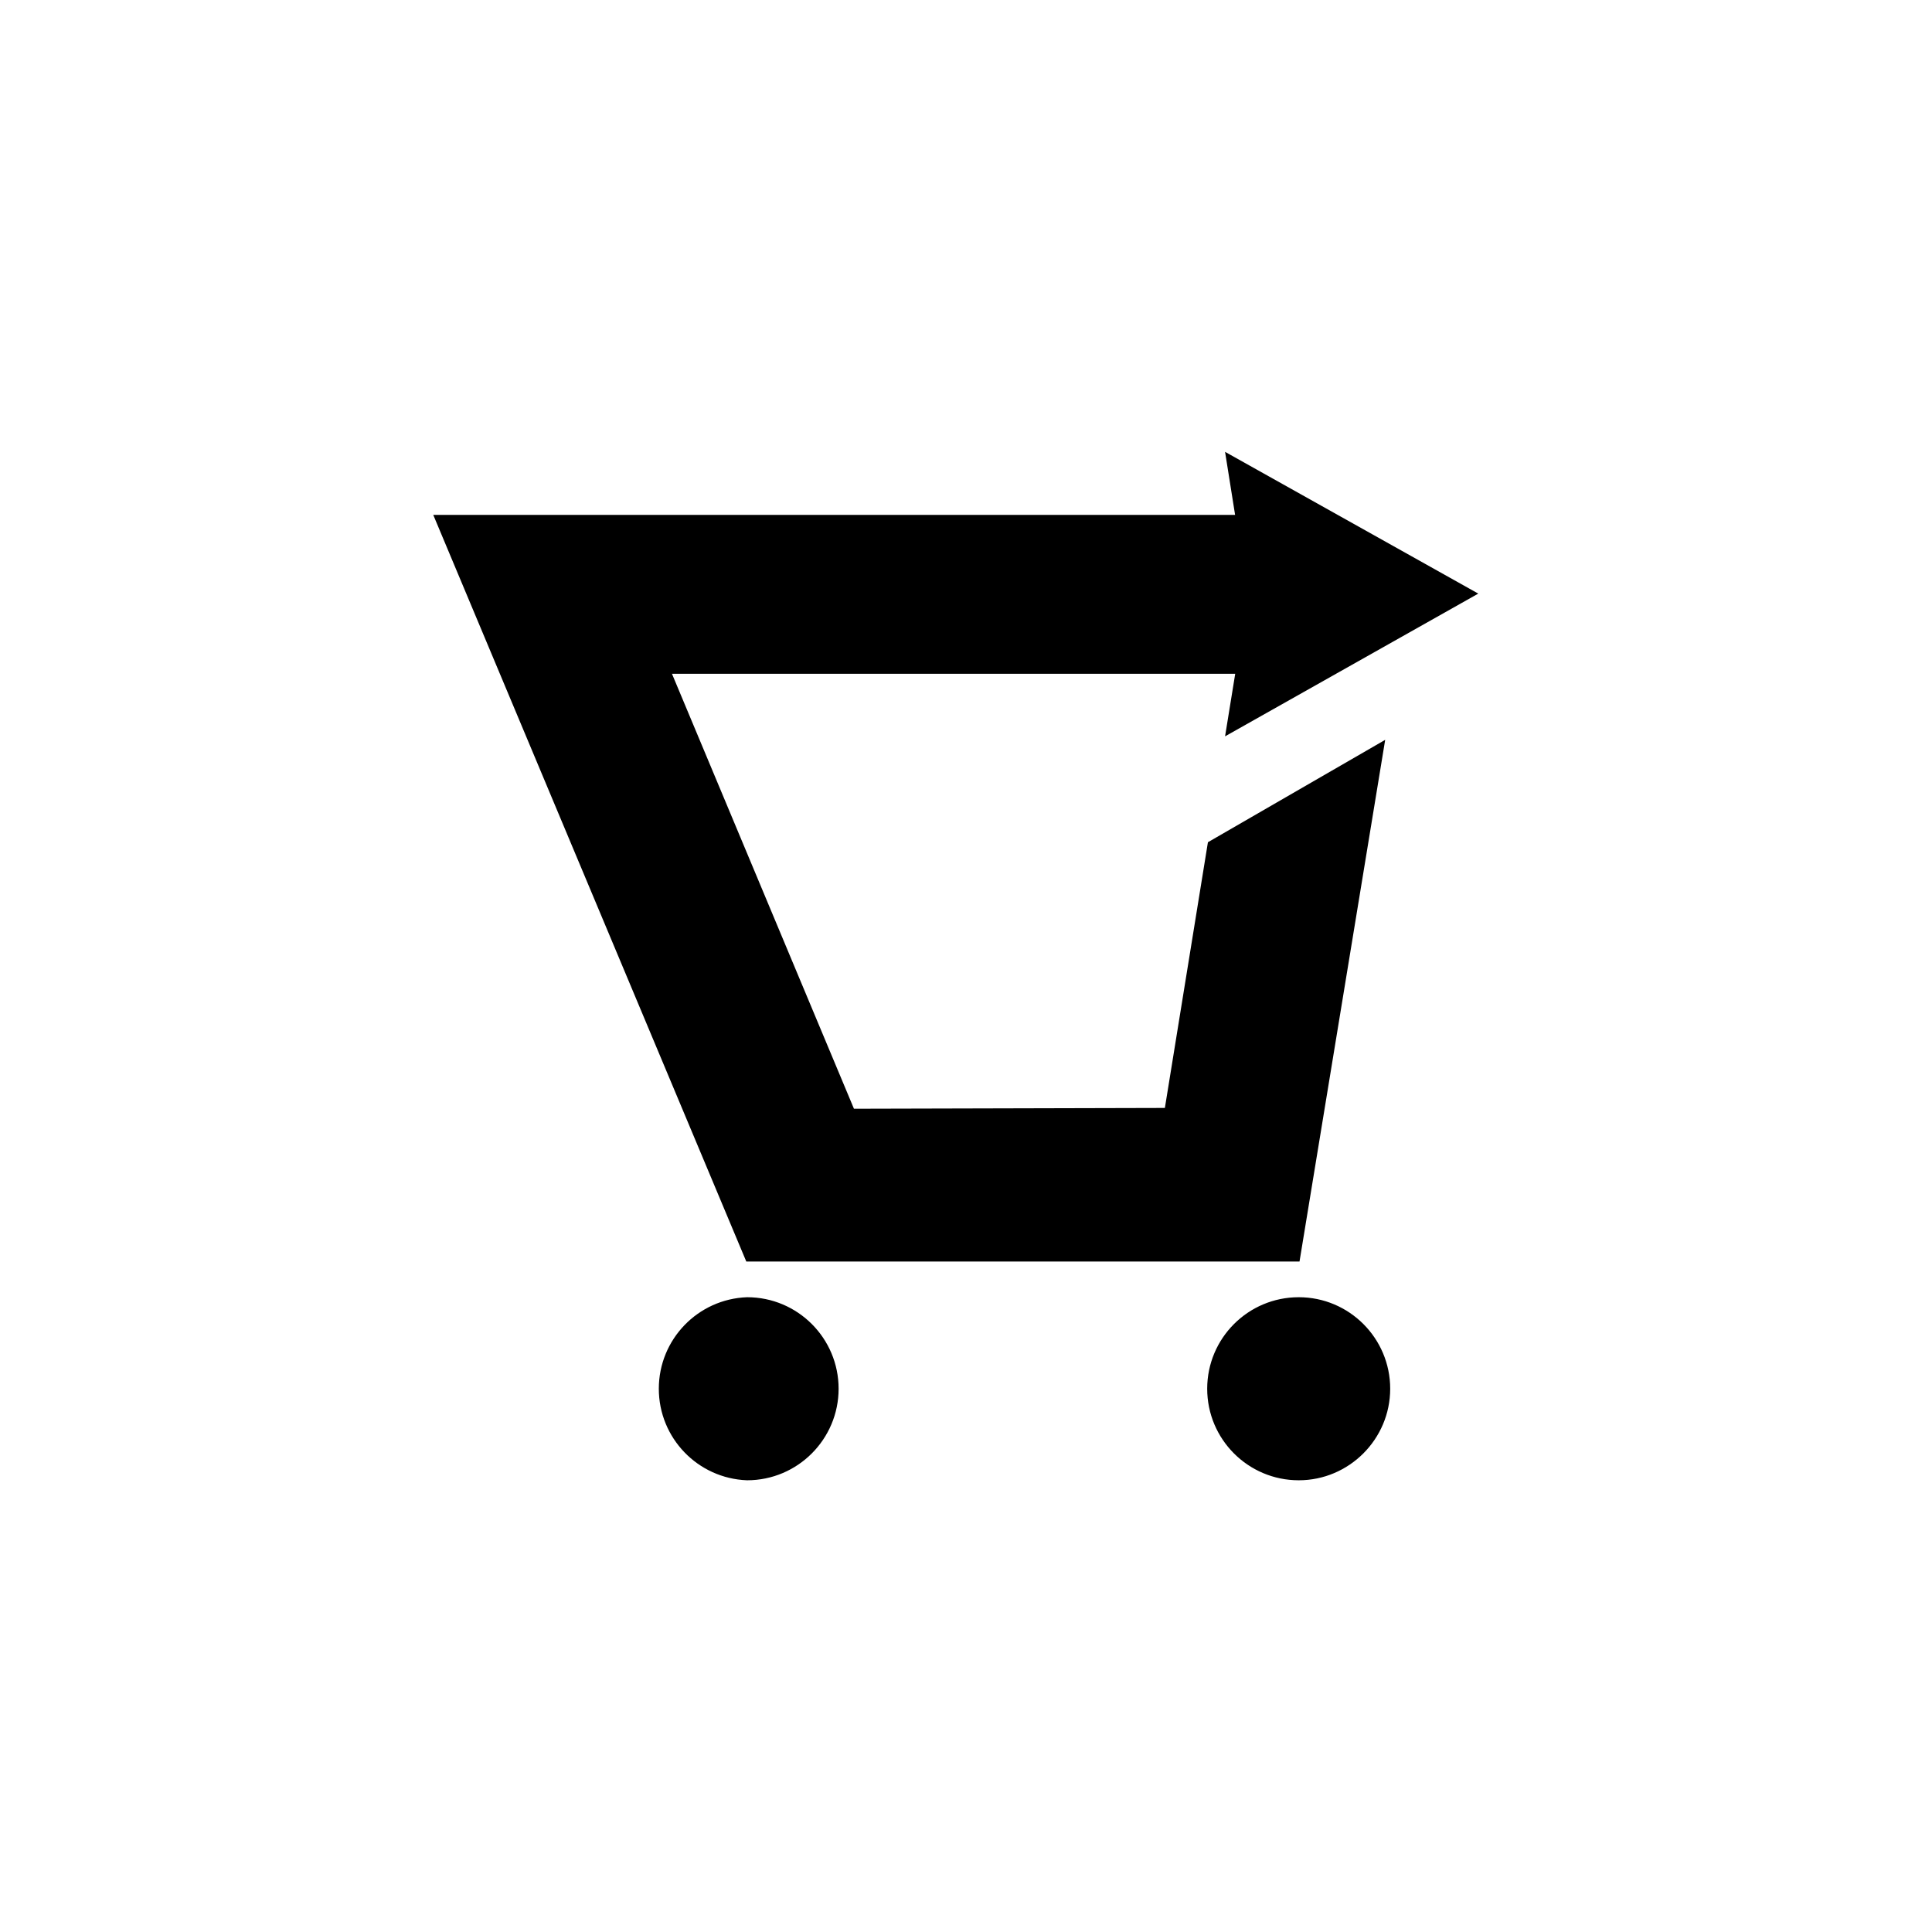
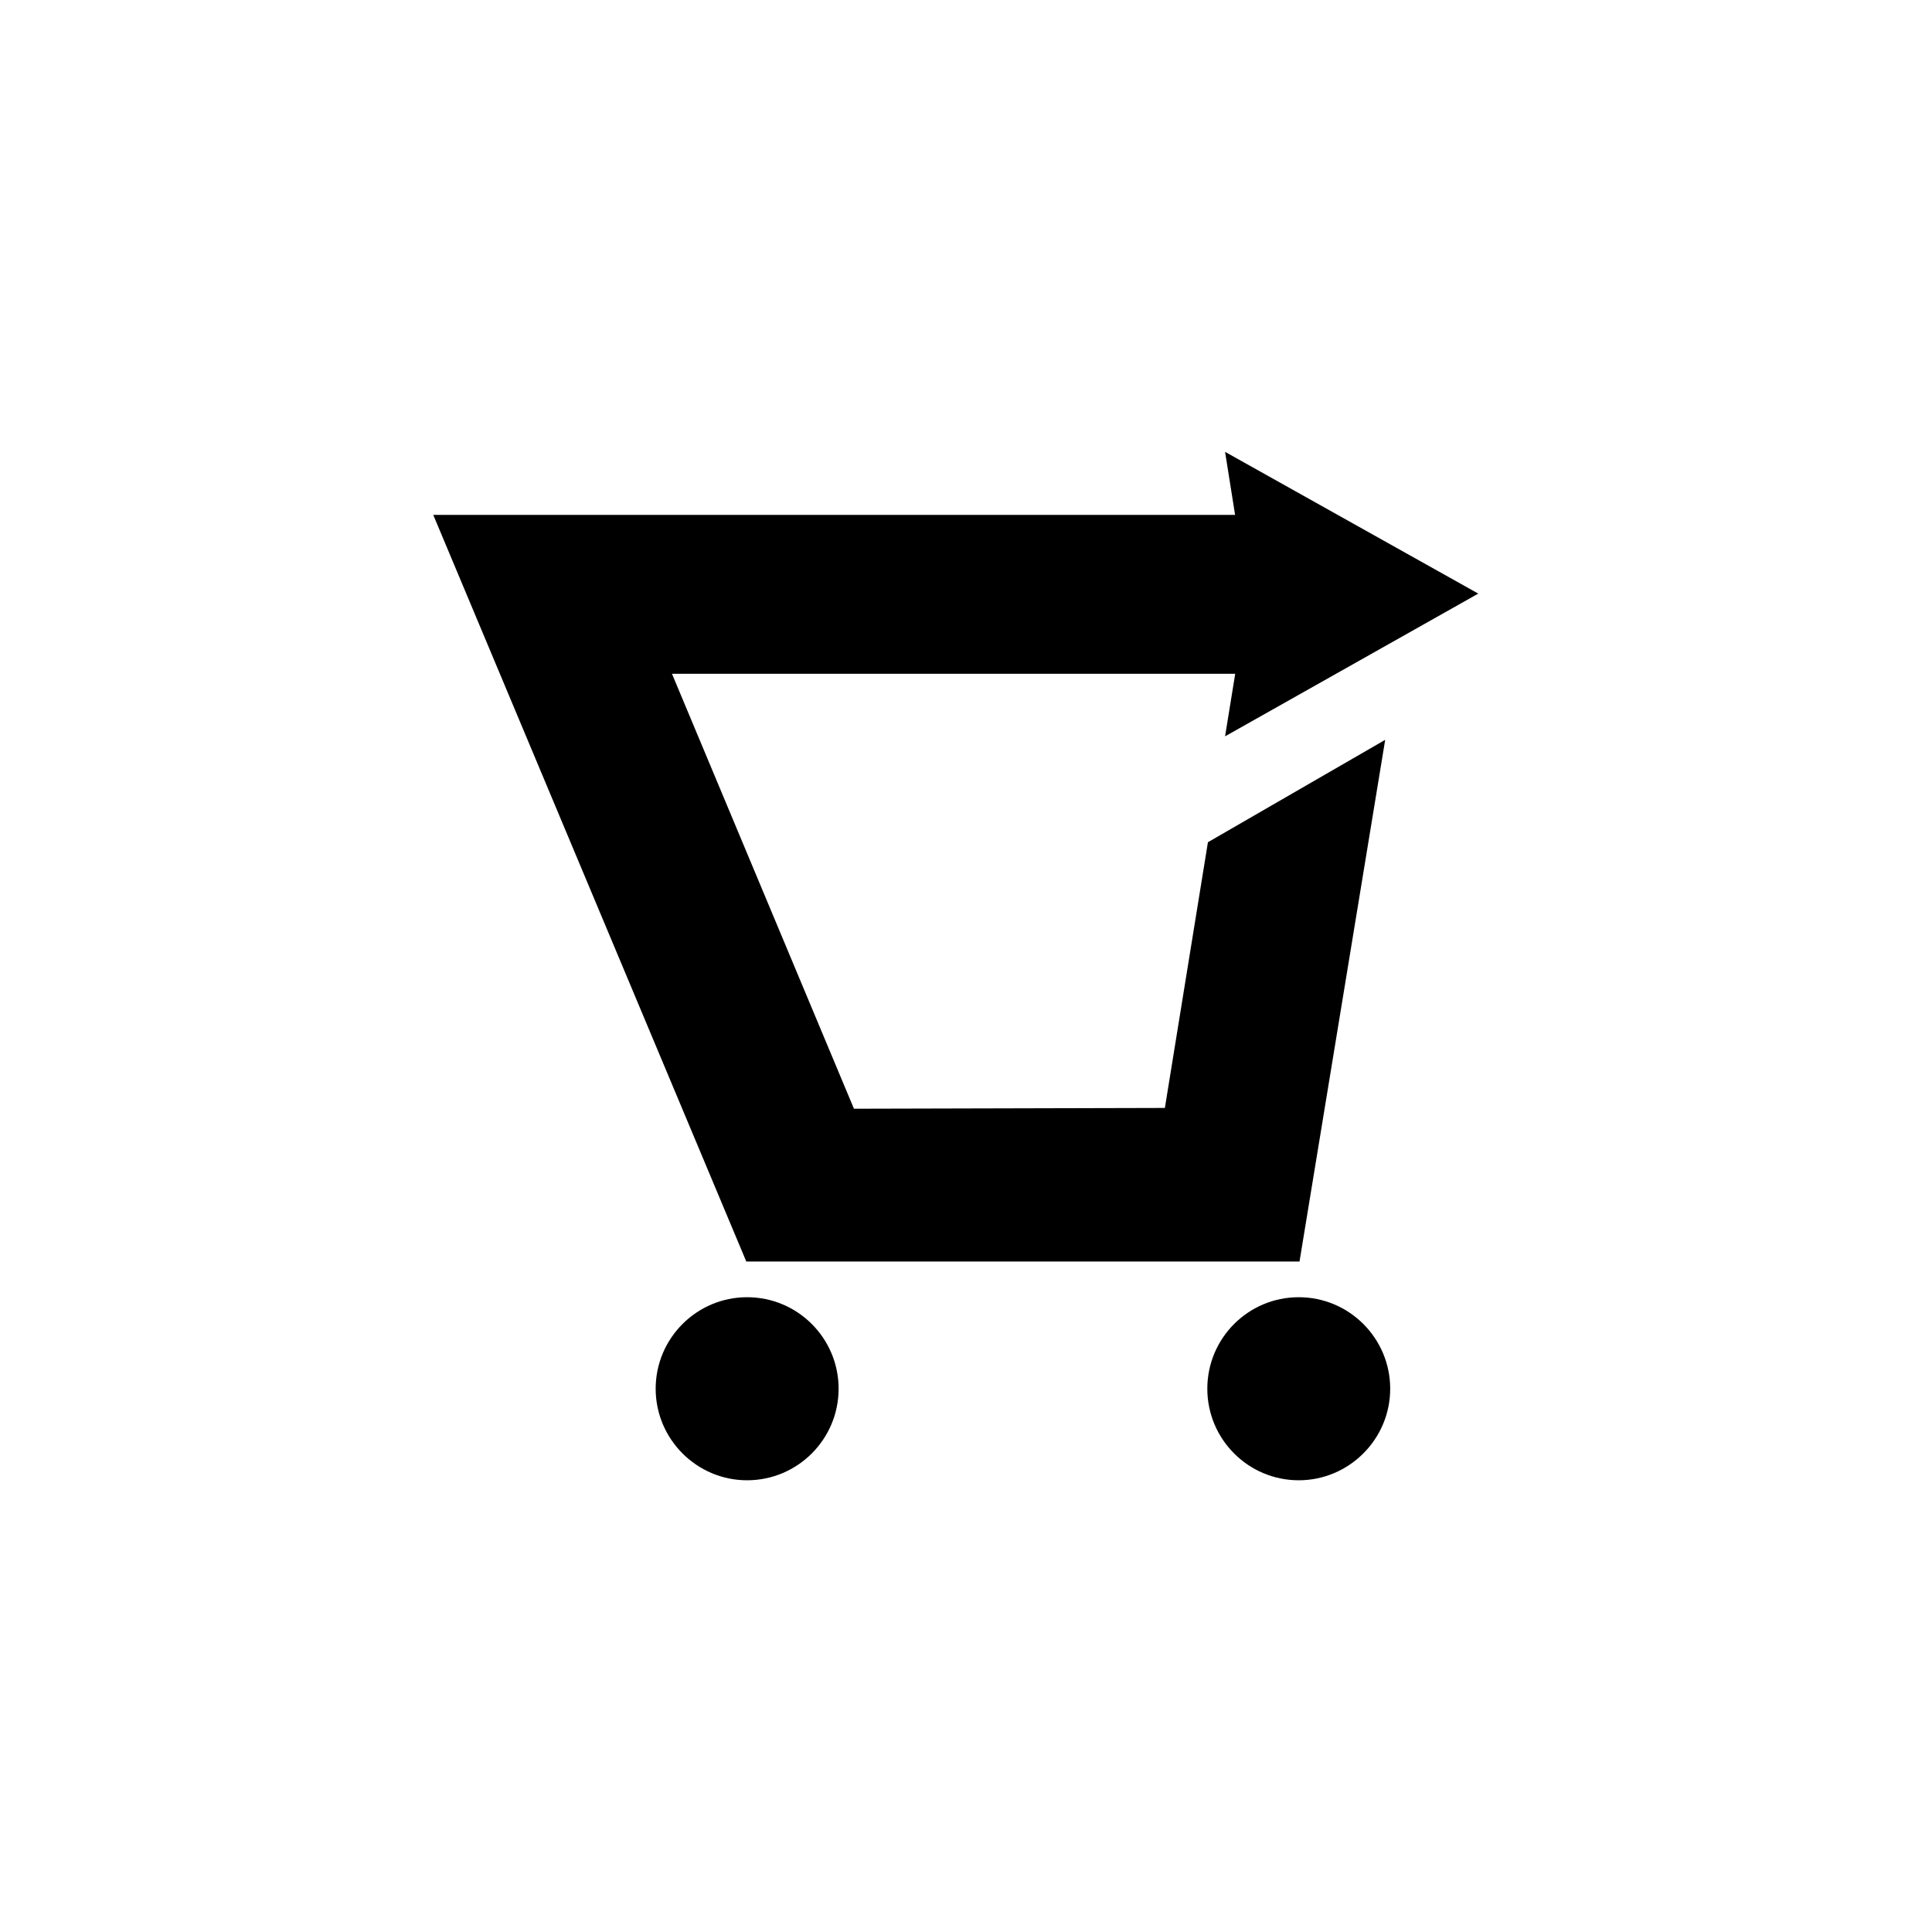
- <svg xmlns="http://www.w3.org/2000/svg" width="32" height="32">
-   <path d="M13.89 23.002c0 .834-.677 1.516-1.516 1.516a1.517 1.517 0 010-3.032c.839 0 1.516.68 1.516 1.516zm9.136 0c0 .834-.68 1.516-1.515 1.516a1.516 1.516 0 010-3.032c.837 0 1.515.68 1.515 1.516zm1.459-13.17l-4.194-2.348.166 1.044H7.176l5.185 12.367h9.163l1.419-8.641-2.936 1.696-.713 4.401-5.15.013-3.014-7.204h9.329l-.168 1.036z" />
+ <svg xmlns="http://www.w3.org/2000/svg" version="1.1" width="32" height="32" viewBox="0 0 32 32">
+   <path d="M13.89 23.002c0 0.834-0.677 1.516-1.516 1.516-0.834 0-1.514-0.681-1.514-1.516 0-0.837 0.68-1.516 1.514-1.516 0.839 0 1.516 0.68 1.516 1.516zM23.026 23.002c0 0.834-0.68 1.516-1.515 1.516-0.837 0-1.514-0.681-1.514-1.516 0-0.837 0.677-1.516 1.514-1.516s1.515 0.68 1.515 1.516zM24.485 9.832l-4.194-2.348 0.166 1.044h-13.281l5.185 12.367h9.163l1.419-8.641-2.936 1.696-0.713 4.401-5.15 0.013-3.014-7.204h9.329l-0.168 1.036z" />
</svg>
